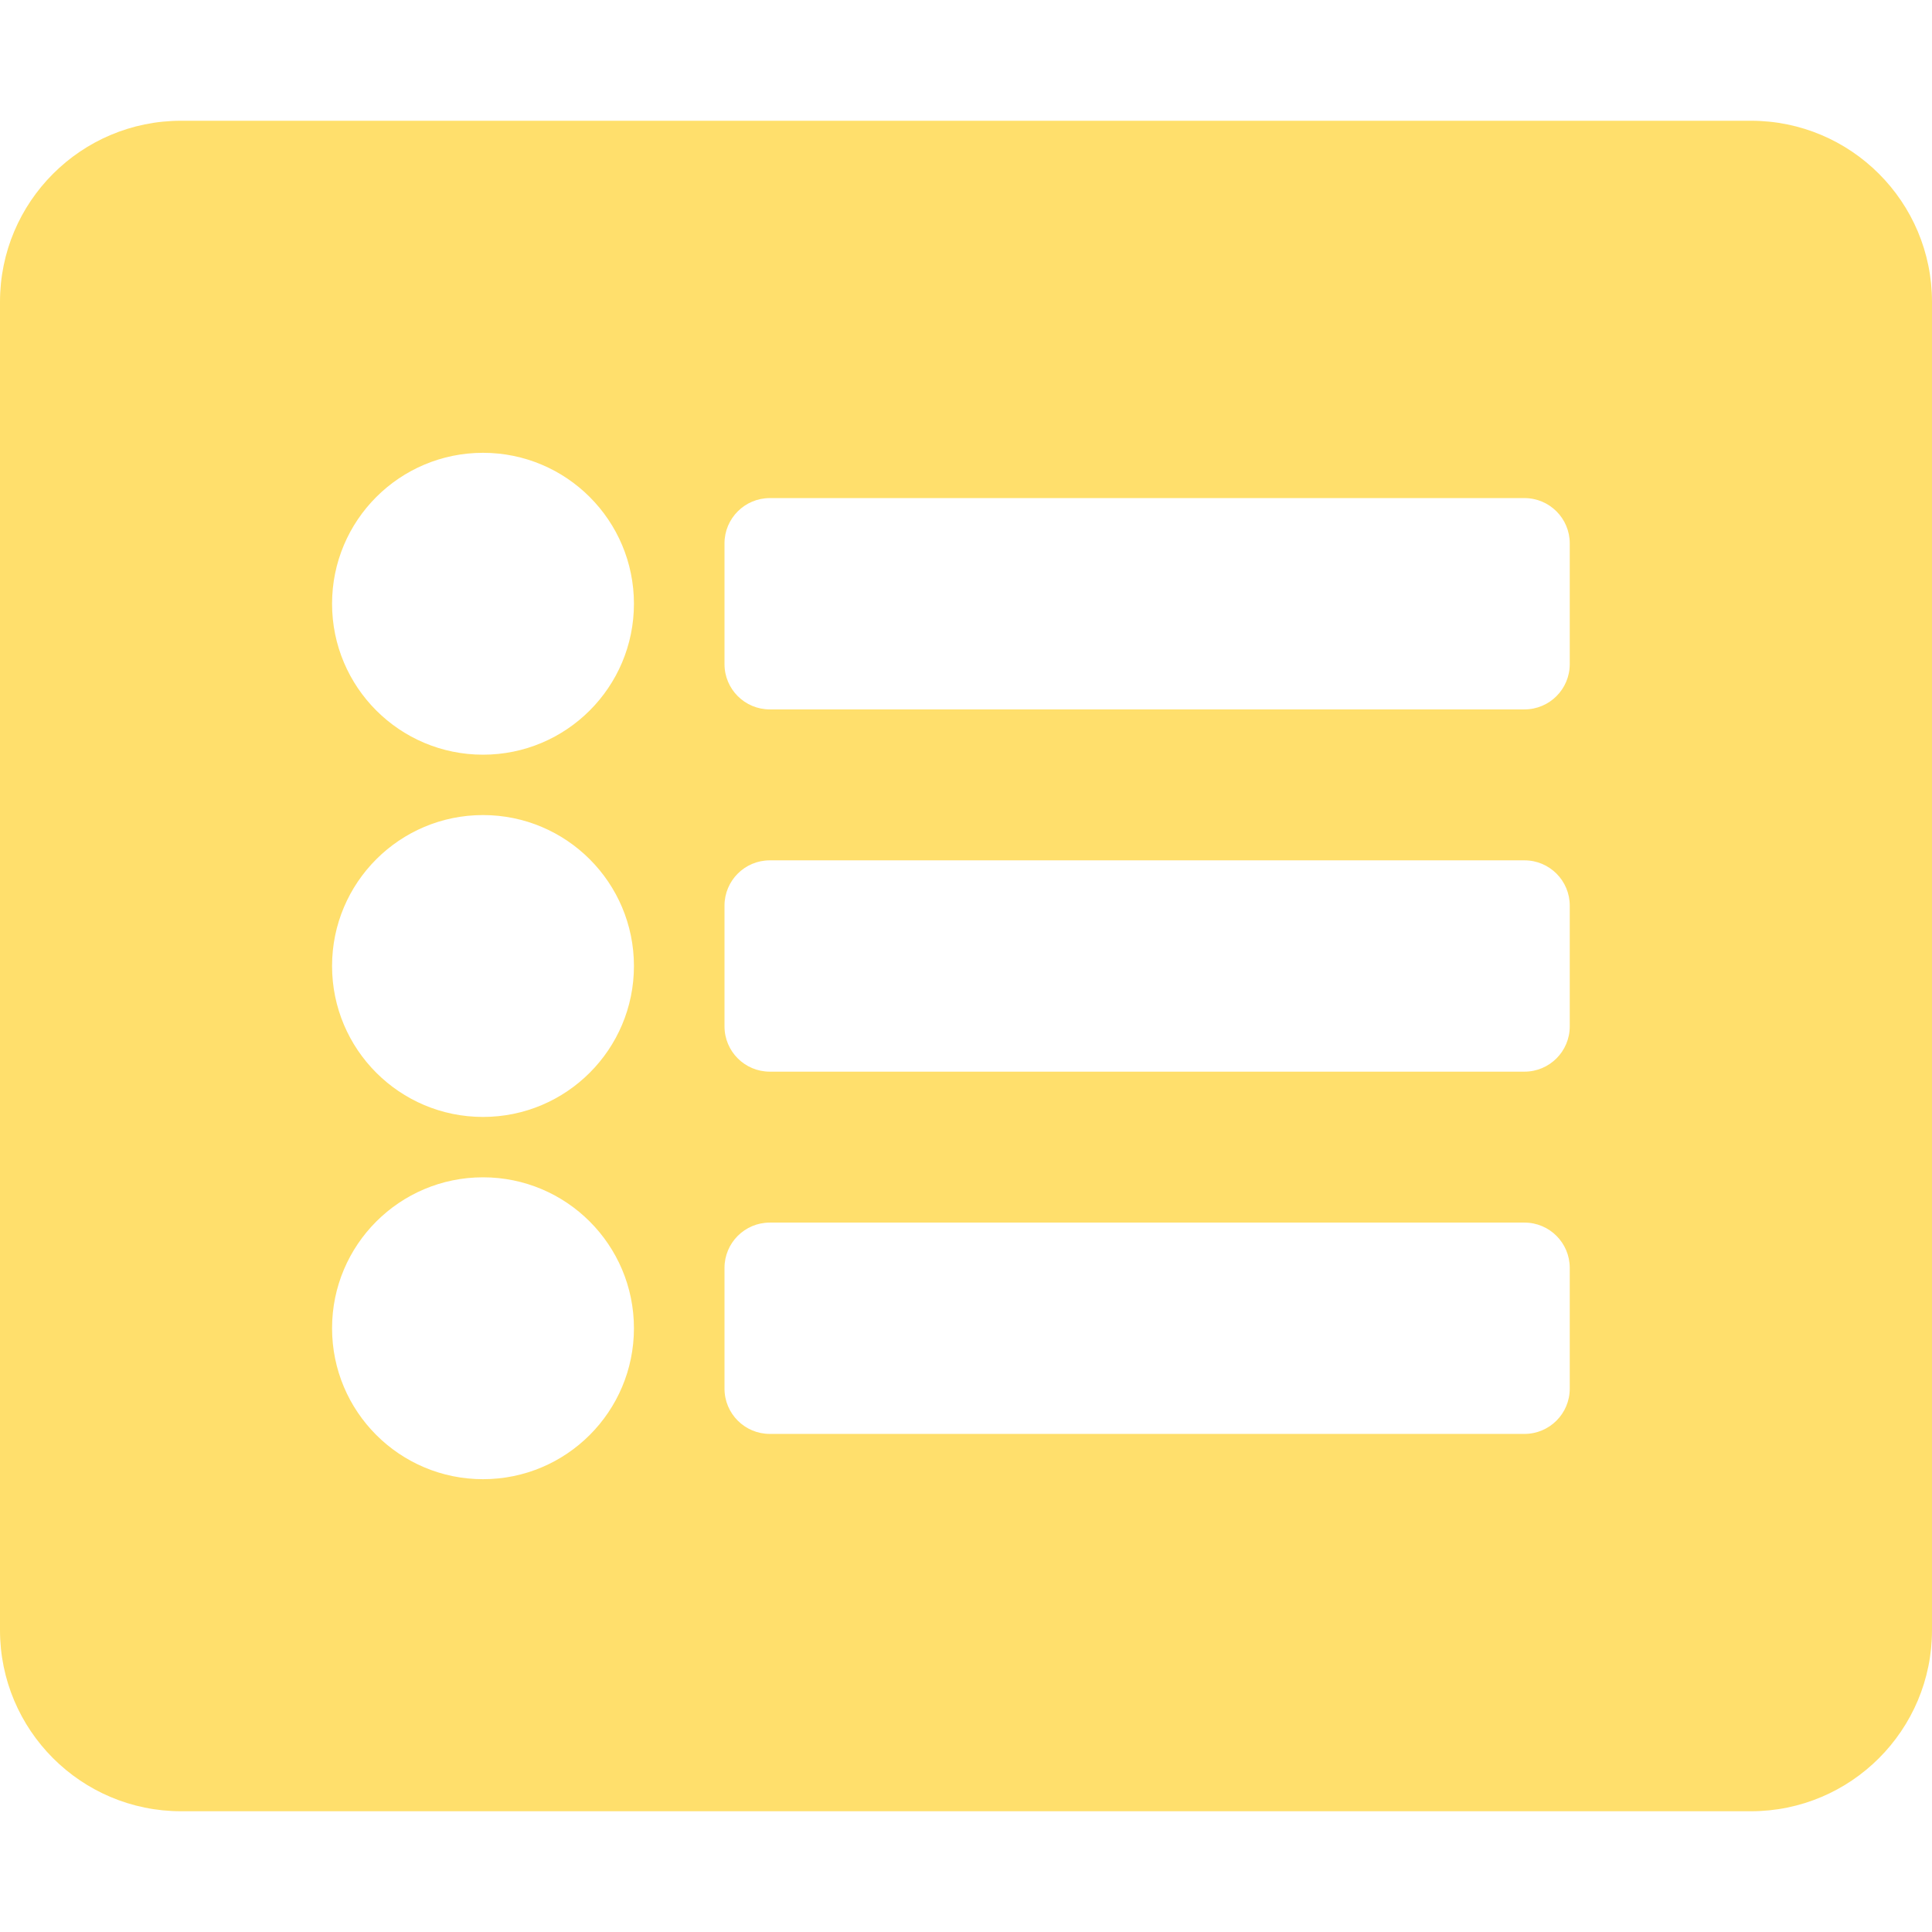
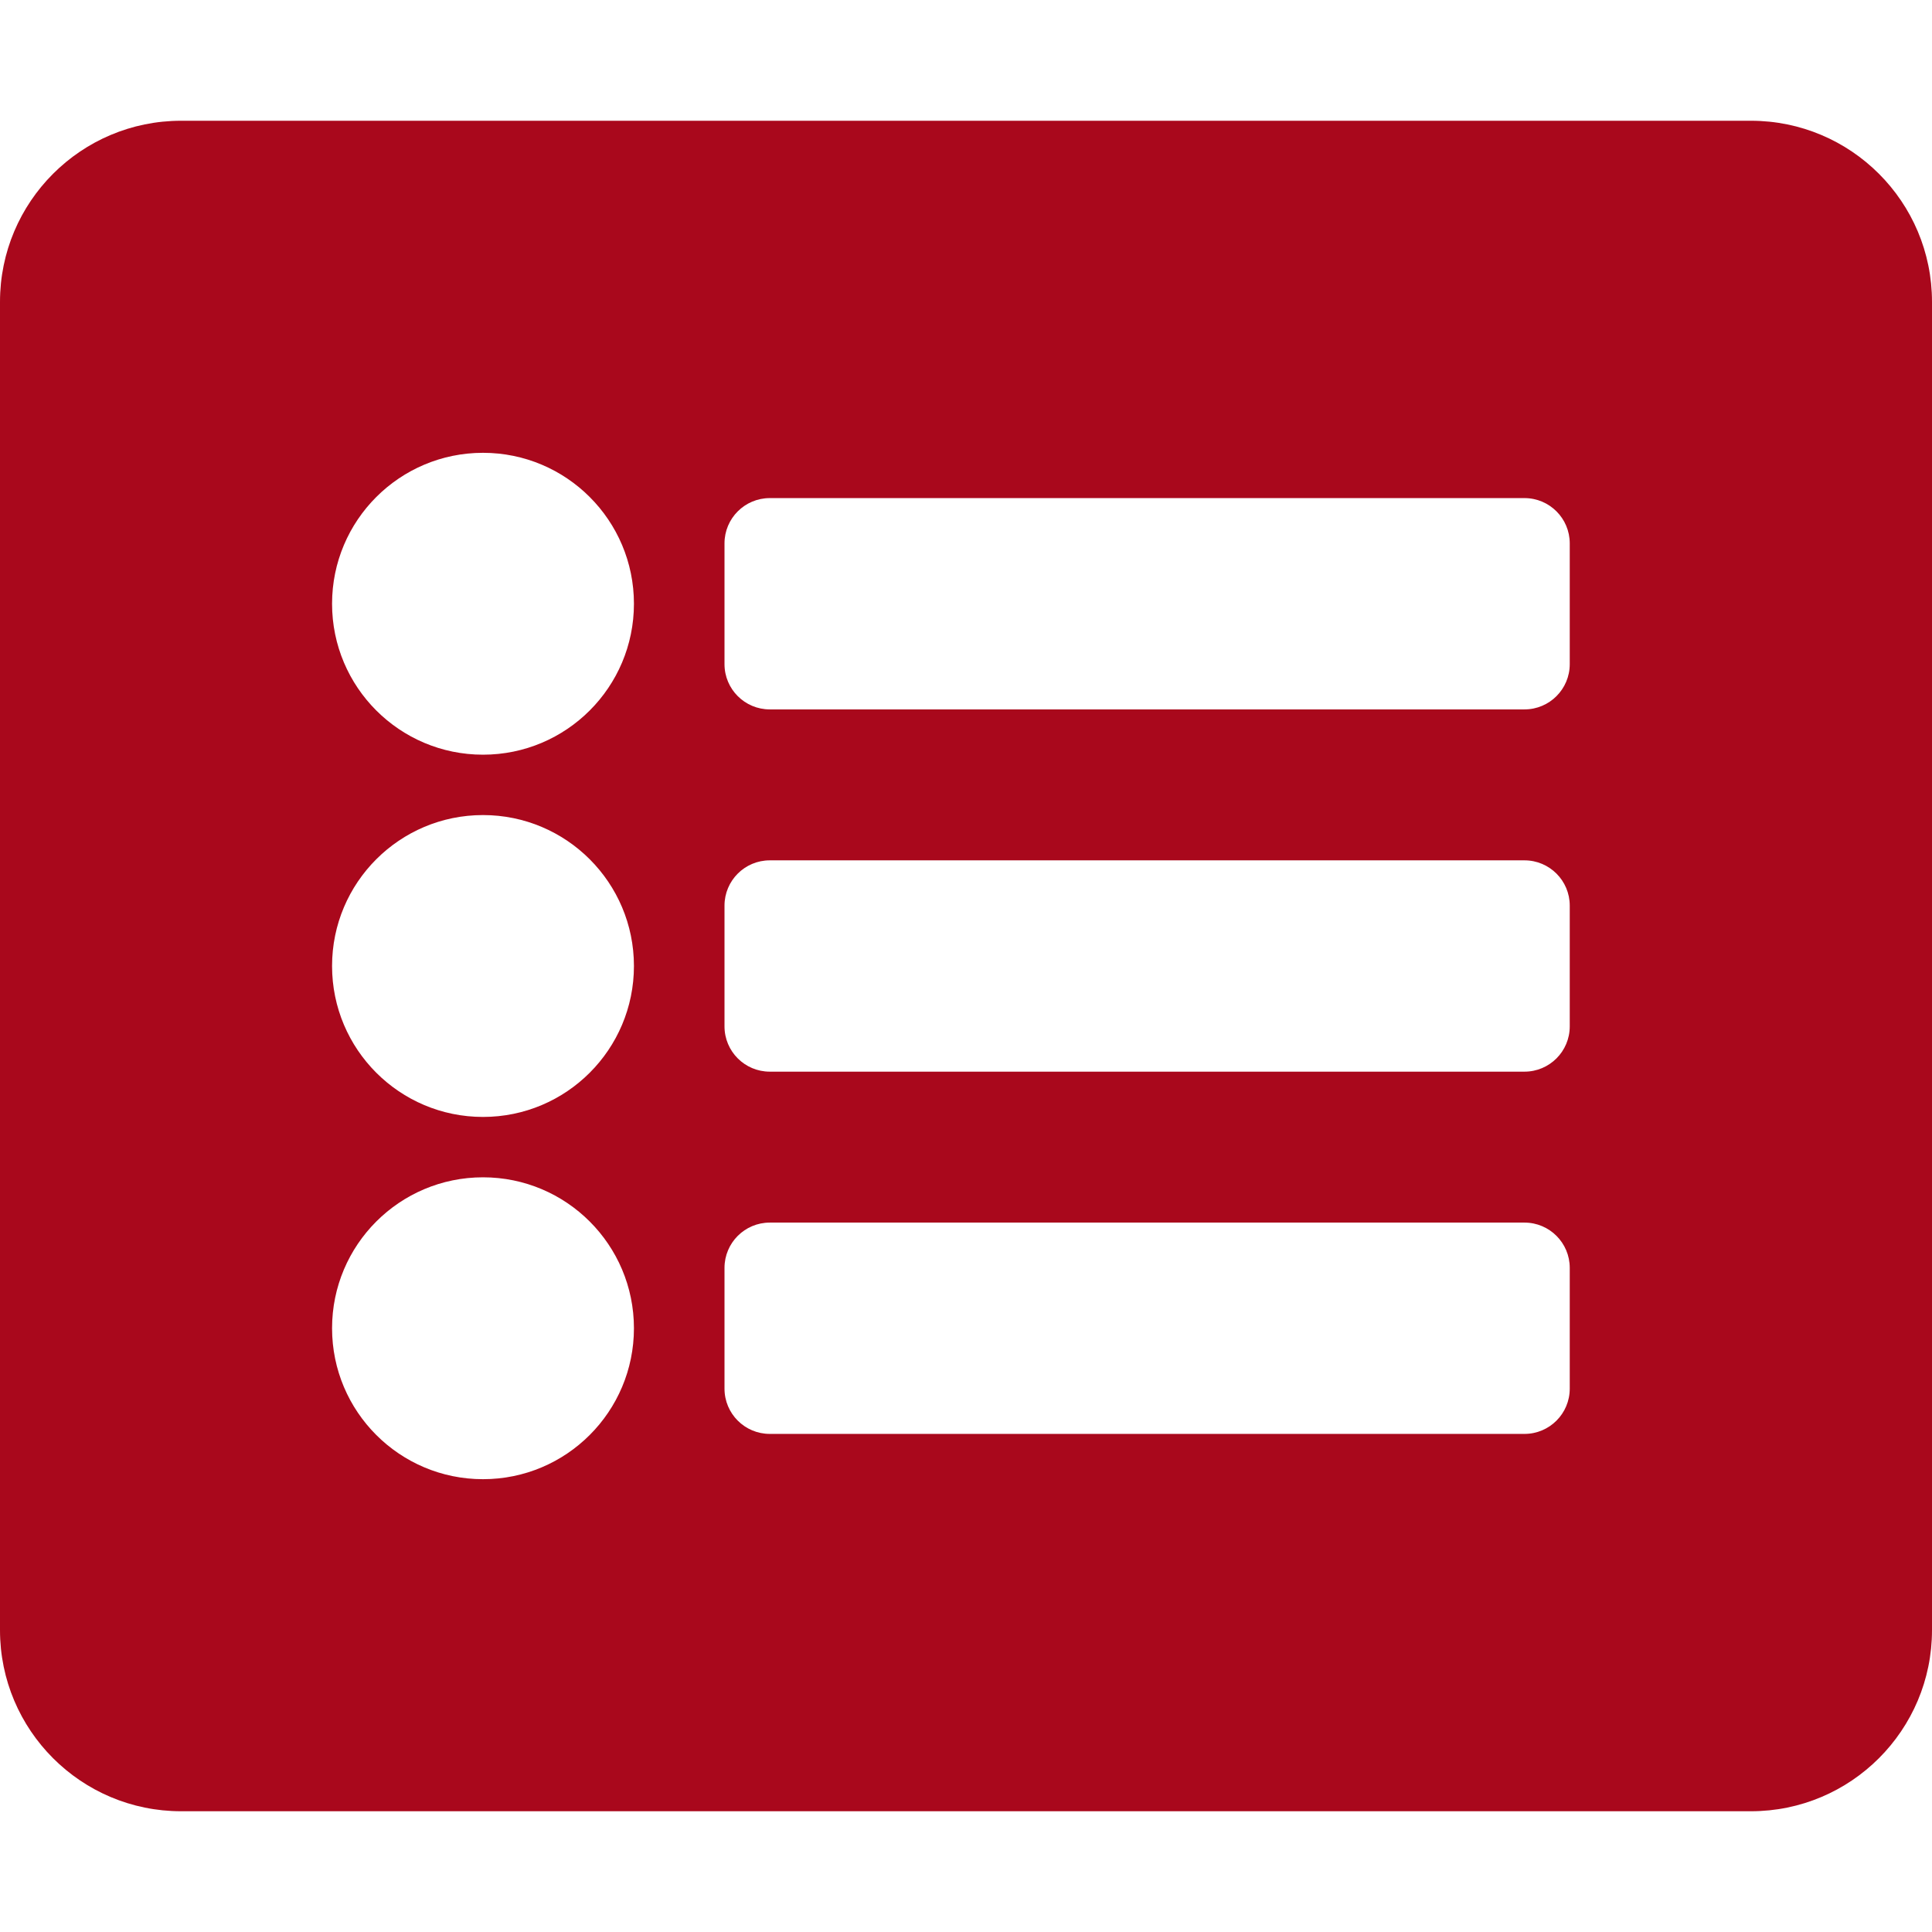
<svg xmlns="http://www.w3.org/2000/svg" aria-hidden="true" focusable="false" data-prefix="fas" data-icon="list-alt" class="svg-inline--fa fa-list-alt fa-w-16" role="img" viewBox="0 0 512 512">
-   <path fill="#FFDF6C" d="M464 480H48c-26.51 0-48-21.49-48-48V80c0-26.51 21.49-48 48-48h416c26.51 0 48 21.49 48 48v352c0 26.51-21.49 48-48 48zM128 120c-22.091 0-40 17.909-40 40s17.909 40 40 40 40-17.909 40-40-17.909-40-40-40zm0 96c-22.091 0-40 17.909-40 40s17.909 40 40 40 40-17.909 40-40-17.909-40-40-40zm0 96c-22.091 0-40 17.909-40 40s17.909 40 40 40 40-17.909 40-40-17.909-40-40-40zm288-136v-32c0-6.627-5.373-12-12-12H204c-6.627 0-12 5.373-12 12v32c0 6.627 5.373 12 12 12h200c6.627 0 12-5.373 12-12zm0 96v-32c0-6.627-5.373-12-12-12H204c-6.627 0-12 5.373-12 12v32c0 6.627 5.373 12 12 12h200c6.627 0 12-5.373 12-12zm0 96v-32c0-6.627-5.373-12-12-12H204c-6.627 0-12 5.373-12 12v32c0 6.627 5.373 12 12 12h200c6.627 0 12-5.373 12-12z" />
+   <path fill="#a9081c" d="M464 480H48c-26.51 0-48-21.49-48-48V80c0-26.51 21.49-48 48-48h416c26.51 0 48 21.49 48 48v352c0 26.51-21.49 48-48 48zM128 120c-22.091 0-40 17.909-40 40s17.909 40 40 40 40-17.909 40-40-17.909-40-40-40zm0 96c-22.091 0-40 17.909-40 40s17.909 40 40 40 40-17.909 40-40-17.909-40-40-40zm0 96c-22.091 0-40 17.909-40 40s17.909 40 40 40 40-17.909 40-40-17.909-40-40-40zm288-136v-32c0-6.627-5.373-12-12-12H204c-6.627 0-12 5.373-12 12v32c0 6.627 5.373 12 12 12h200c6.627 0 12-5.373 12-12zm0 96v-32c0-6.627-5.373-12-12-12H204c-6.627 0-12 5.373-12 12v32c0 6.627 5.373 12 12 12h200c6.627 0 12-5.373 12-12zm0 96v-32c0-6.627-5.373-12-12-12H204c-6.627 0-12 5.373-12 12v32c0 6.627 5.373 12 12 12h200c6.627 0 12-5.373 12-12z" />
</svg>
